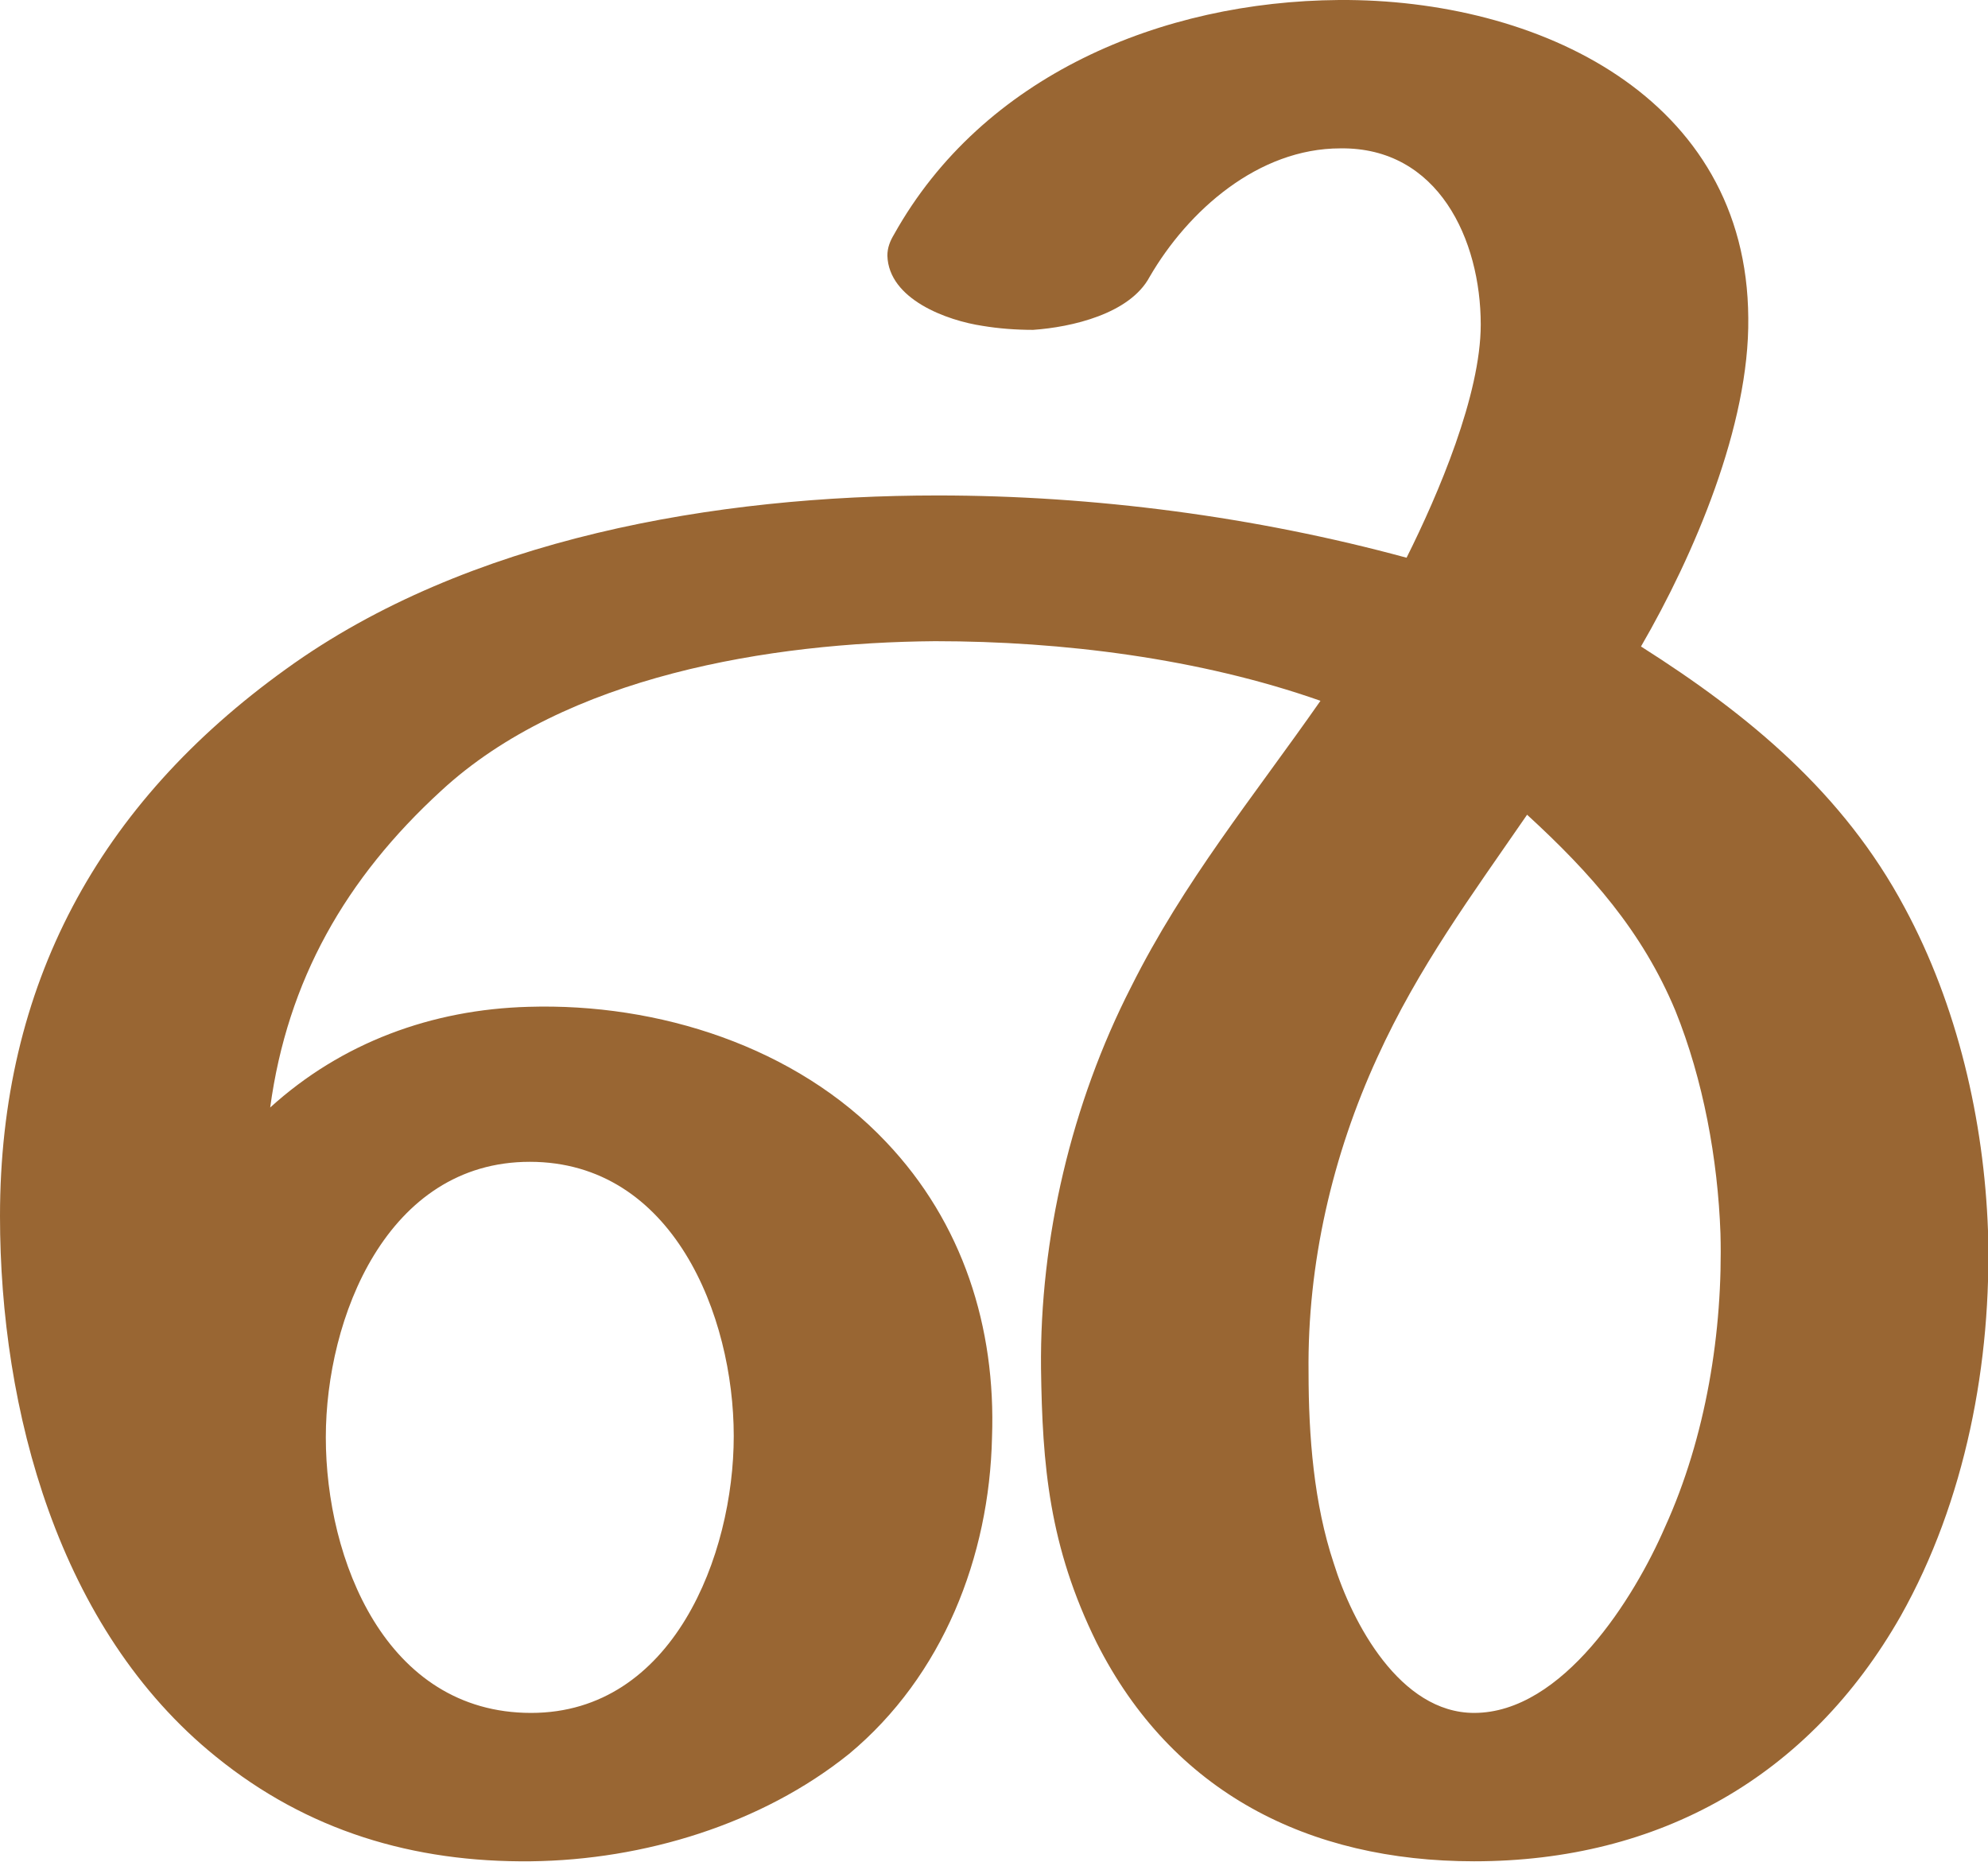
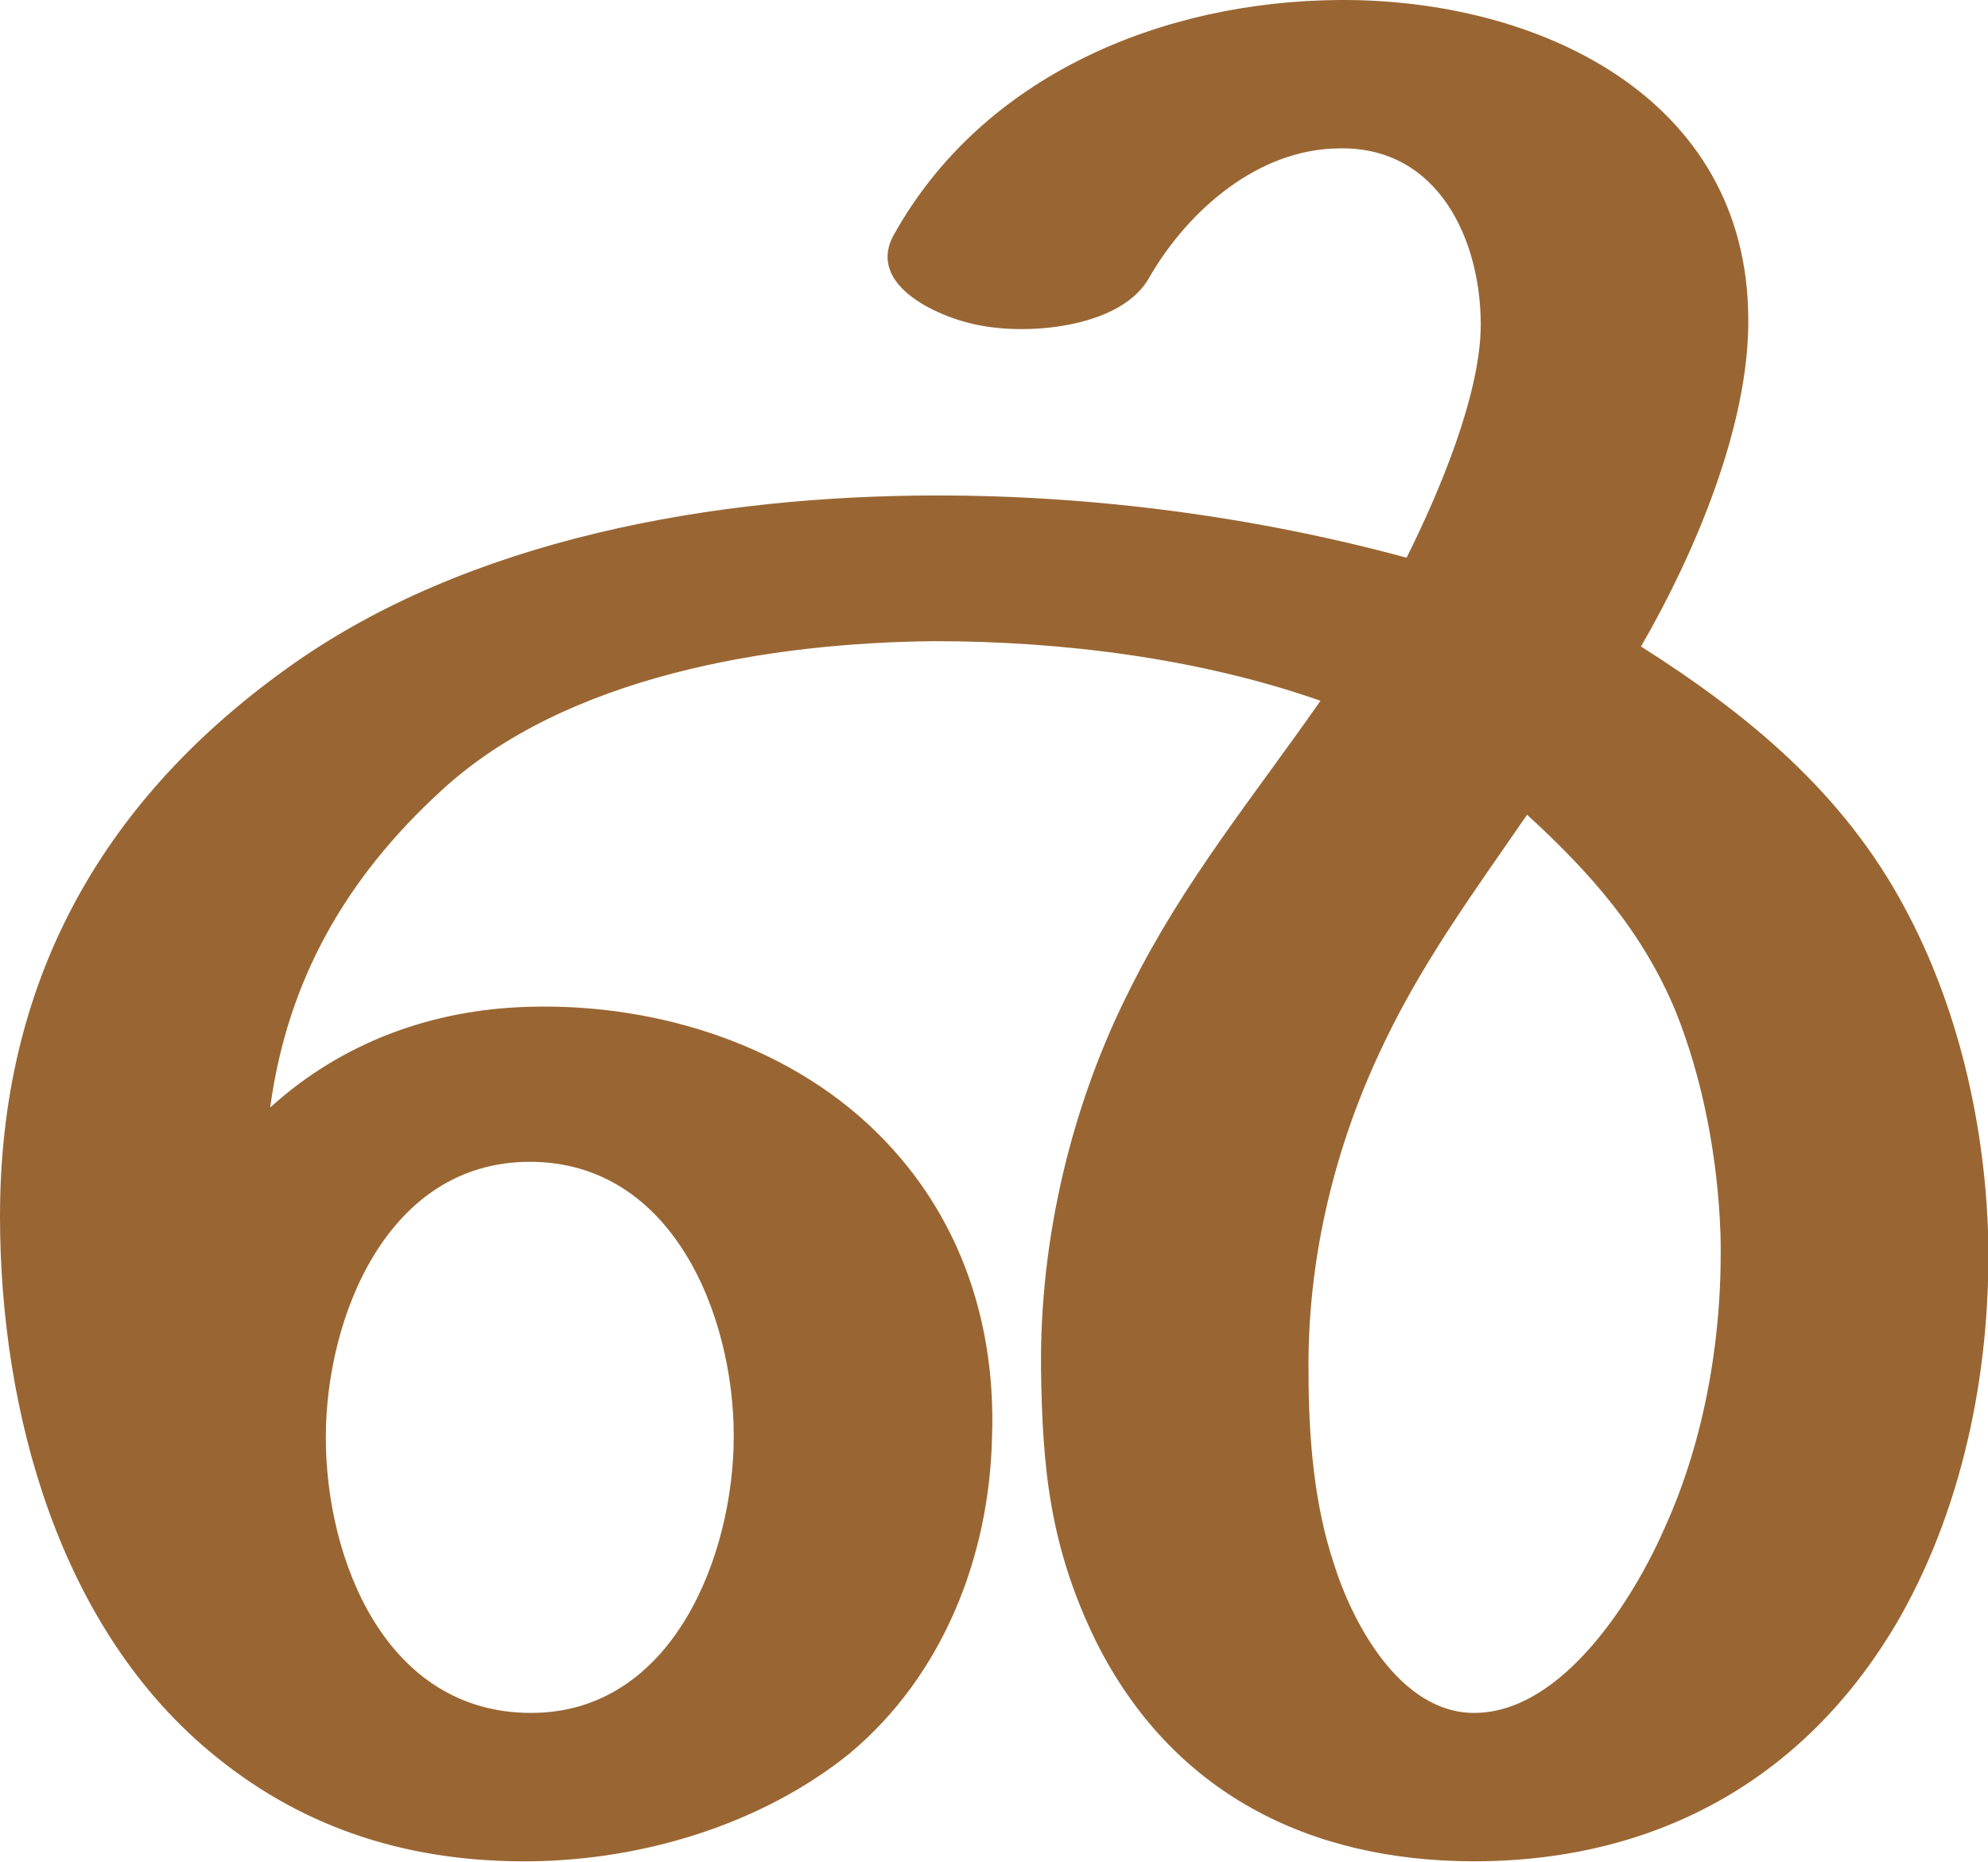
<svg xmlns="http://www.w3.org/2000/svg" xml:space="preserve" width="1501px" height="1405px" version="1.1" style="shape-rendering:geometricPrecision; text-rendering:geometricPrecision; image-rendering:optimizeQuality; fill-rule:evenodd; clip-rule:evenodd" viewBox="0 0 1501 1405">
  <defs>
    <style type="text/css">
   
    .fil0 {fill:#996633;fill-rule:nonzero}
   
  </style>
  </defs>
  <g id="Layer_x0020_1">
-     <path class="fil0" d="M1062 421c24,-48 56,-123 56,-176 0,-64 -32,-134 -106,-133 -62,0 -115,47 -144,97 -15,28 -59,38 -88,40 -13,0 -26,-1 -38,-3 -27,-4 -71,-20 -72,-53 0,-6 2,-11 5,-16 67,-120 202,-176 336,-177 150,-1 308,73 309,240 1,81 -41,179 -81,248 82,52 153,111 199,197 40,74 60,161 63,244 3,99 -17,204 -66,291 -69,121 -182,185 -322,185 -125,0 -228,-52 -285,-165 -36,-73 -41,-134 -42,-207 -1,-98 23,-200 68,-288 40,-80 92,-143 143,-216 -91,-32 -195,-45 -291,-45 -124,1 -279,26 -373,113 -72,66 -116,143 -129,239 54,-49 122,-74 195,-76 98,-3 202,30 270,102 58,61 83,140 80,223 -2,90 -37,180 -108,239 -66,53 -155,80 -240,81 -89,1 -169,-23 -238,-79 -119,-96 -163,-262 -163,-408 0,-174 74,-311 216,-413 137,-99 325,-131 492,-131 118,0 240,16 354,47zm-816 664c0,92 45,208 155,208 107,0 153,-119 153,-209 0,-91 -46,-207 -154,-207 -108,0 -154,118 -154,208zm907 -470c-42,61 -82,115 -113,183 -34,74 -53,156 -52,238 0,48 4,99 19,144 14,45 50,113 106,113 67,0 121,-87 144,-140 31,-68 44,-148 42,-222 -2,-56 -13,-116 -34,-168 -25,-60 -64,-104 -112,-148z" />
+     <path class="fil0" d="M1062 421c24,-48 56,-123 56,-176 0,-64 -32,-134 -106,-133 -62,0 -115,47 -144,97 -20,37 -87,44 -126,37 -31,-5 -89,-30 -67,-69 67,-120 202,-176 336,-177 150,-1 308,73 309,240 1,81 -41,179 -81,248 82,52 153,111 199,197 40,74 60,161 63,244 3,99 -17,204 -66,291 -69,121 -182,185 -322,185 -125,0 -228,-52 -285,-165 -36,-73 -41,-134 -42,-207 -1,-98 23,-200 68,-288 40,-80 92,-143 143,-216 -91,-32 -195,-45 -291,-45 -124,1 -279,26 -373,113 -72,66 -116,143 -129,239 54,-49 122,-74 195,-76 98,-3 202,30 270,102 58,61 83,140 80,223 -2,90 -37,180 -108,239 -66,53 -155,80 -240,81 -89,1 -169,-23 -238,-79 -119,-96 -163,-262 -163,-408 0,-174 74,-311 216,-413 137,-99 325,-131 492,-131 118,0 240,16 354,47zm-816 664c0,92 45,208 155,208 107,0 153,-119 153,-209 0,-91 -46,-207 -154,-207 -108,0 -154,118 -154,208zm907 -470c-42,61 -82,115 -113,183 -34,74 -53,156 -52,238 0,48 4,99 19,144 14,45 50,113 106,113 67,0 121,-87 144,-140 31,-68 44,-148 42,-222 -2,-56 -13,-116 -34,-168 -25,-60 -64,-104 -112,-148z" />
  </g>
</svg>
